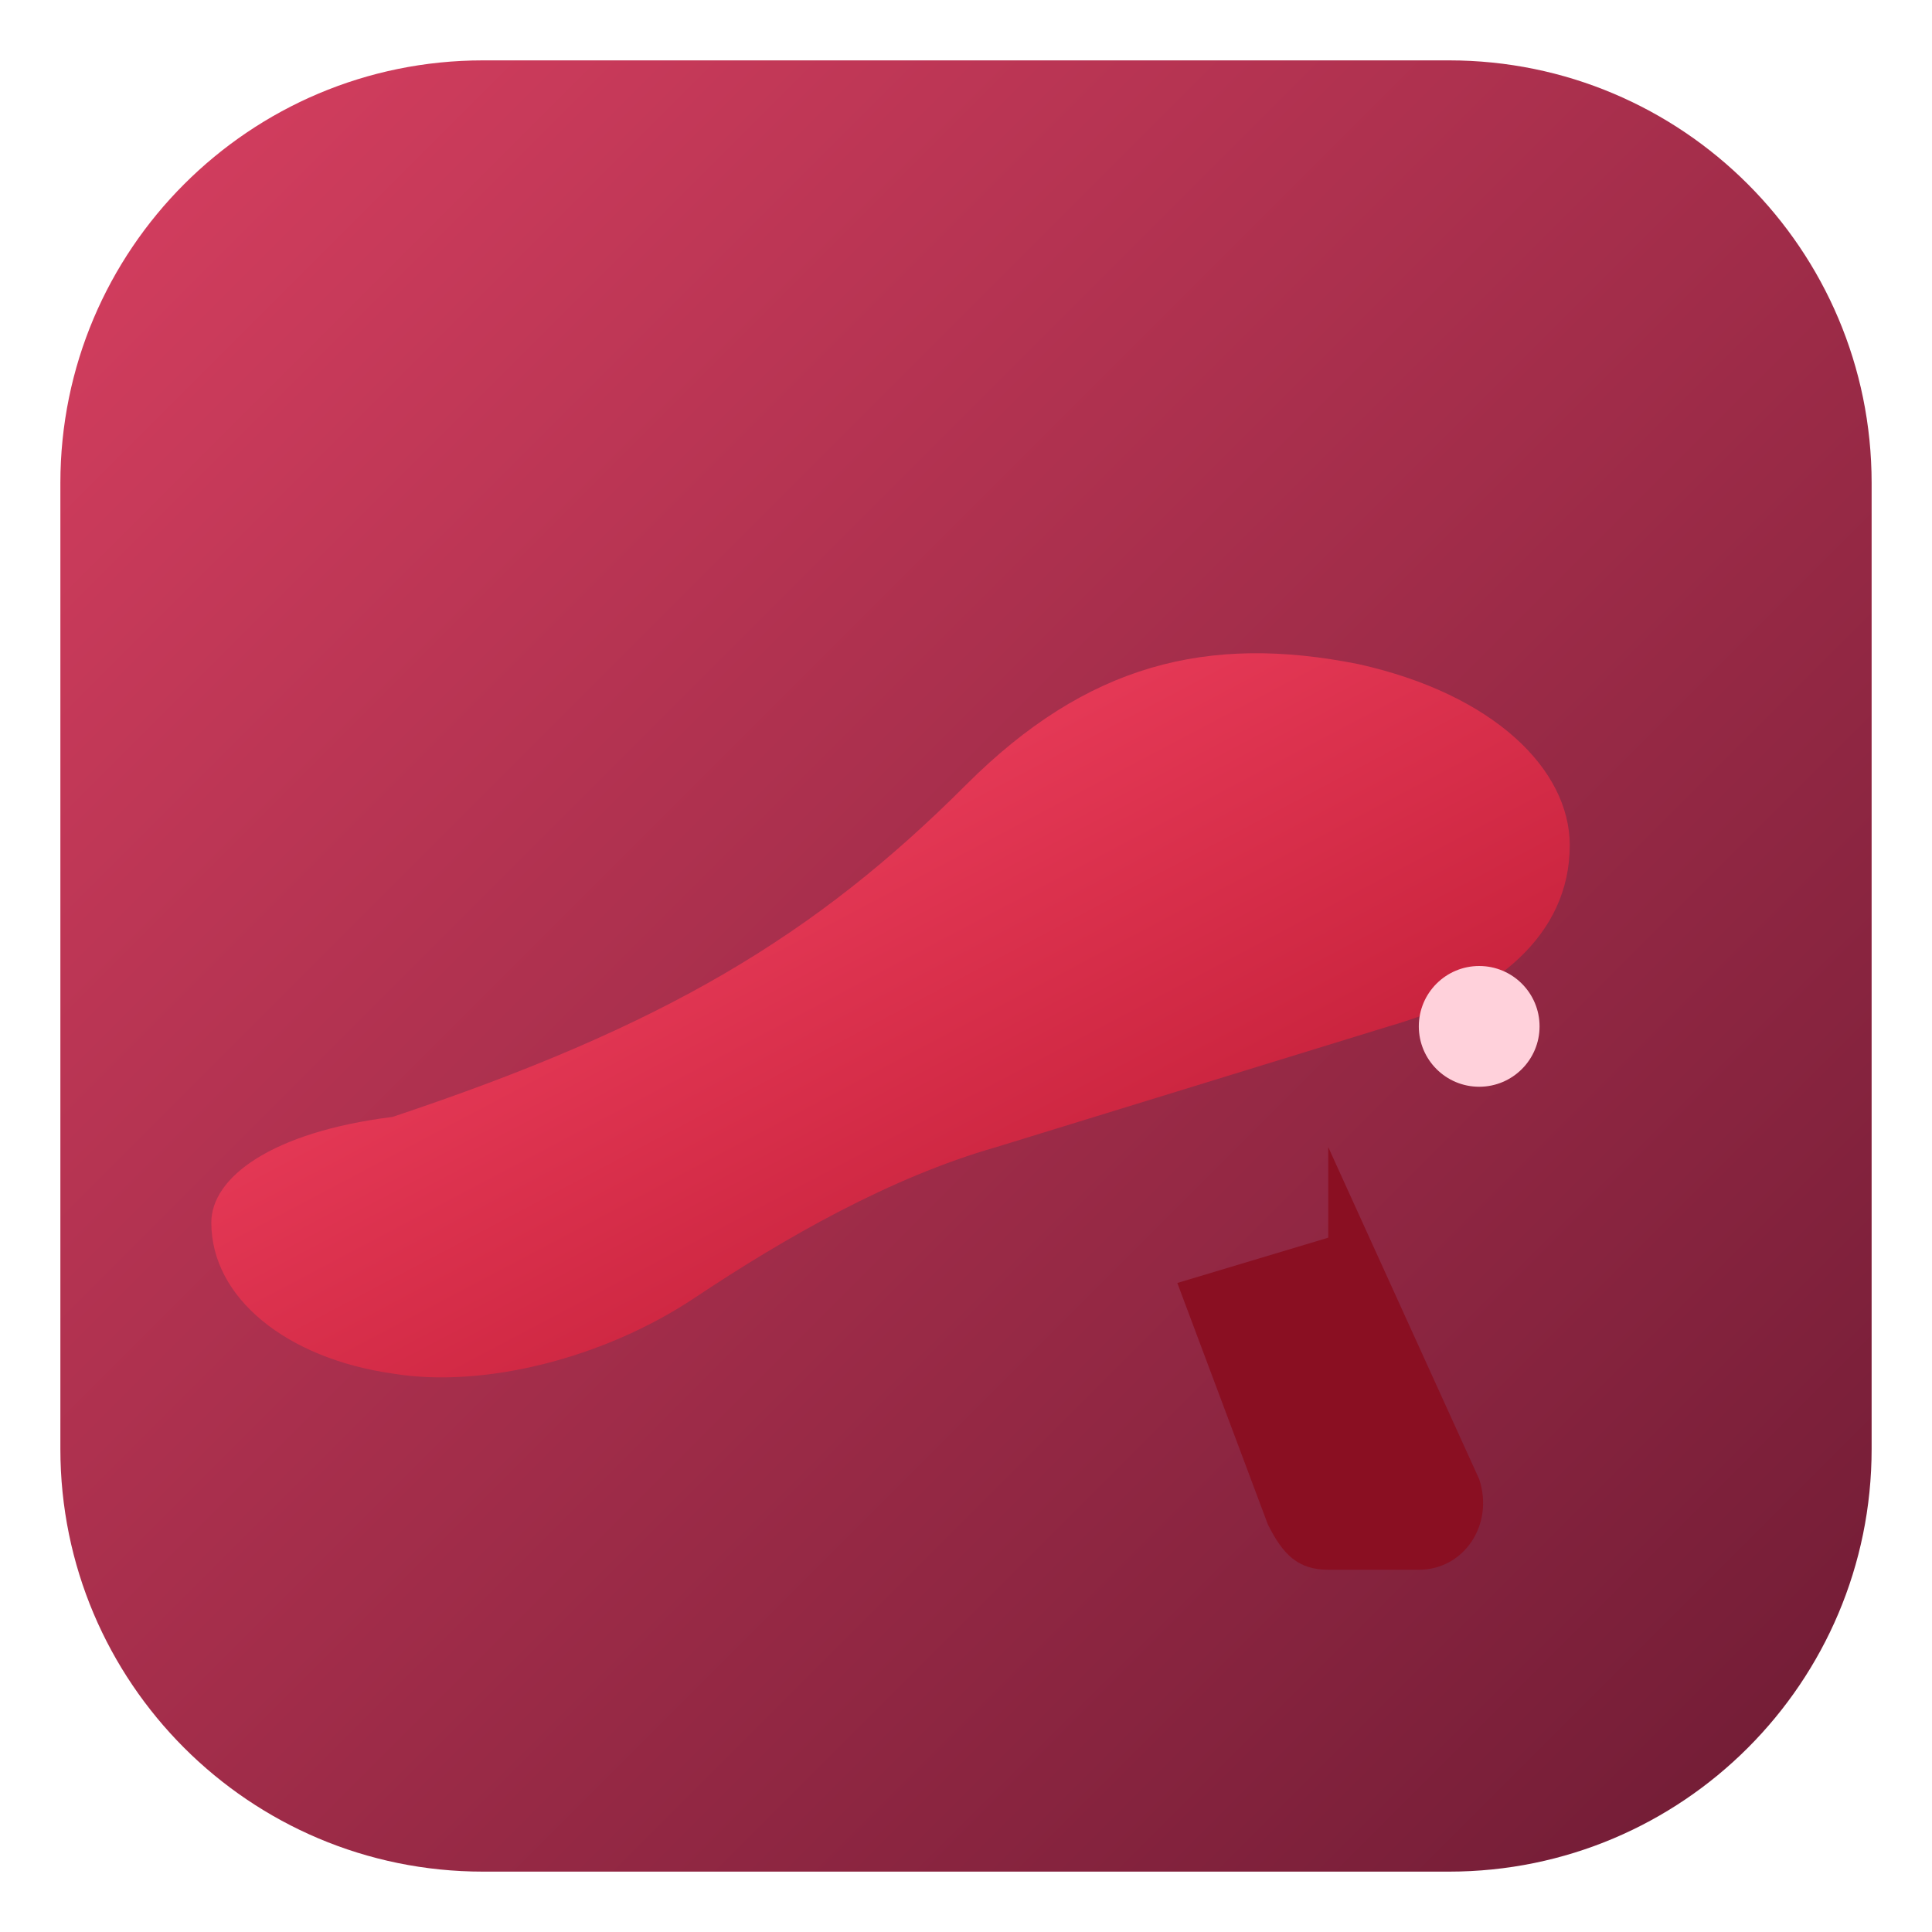
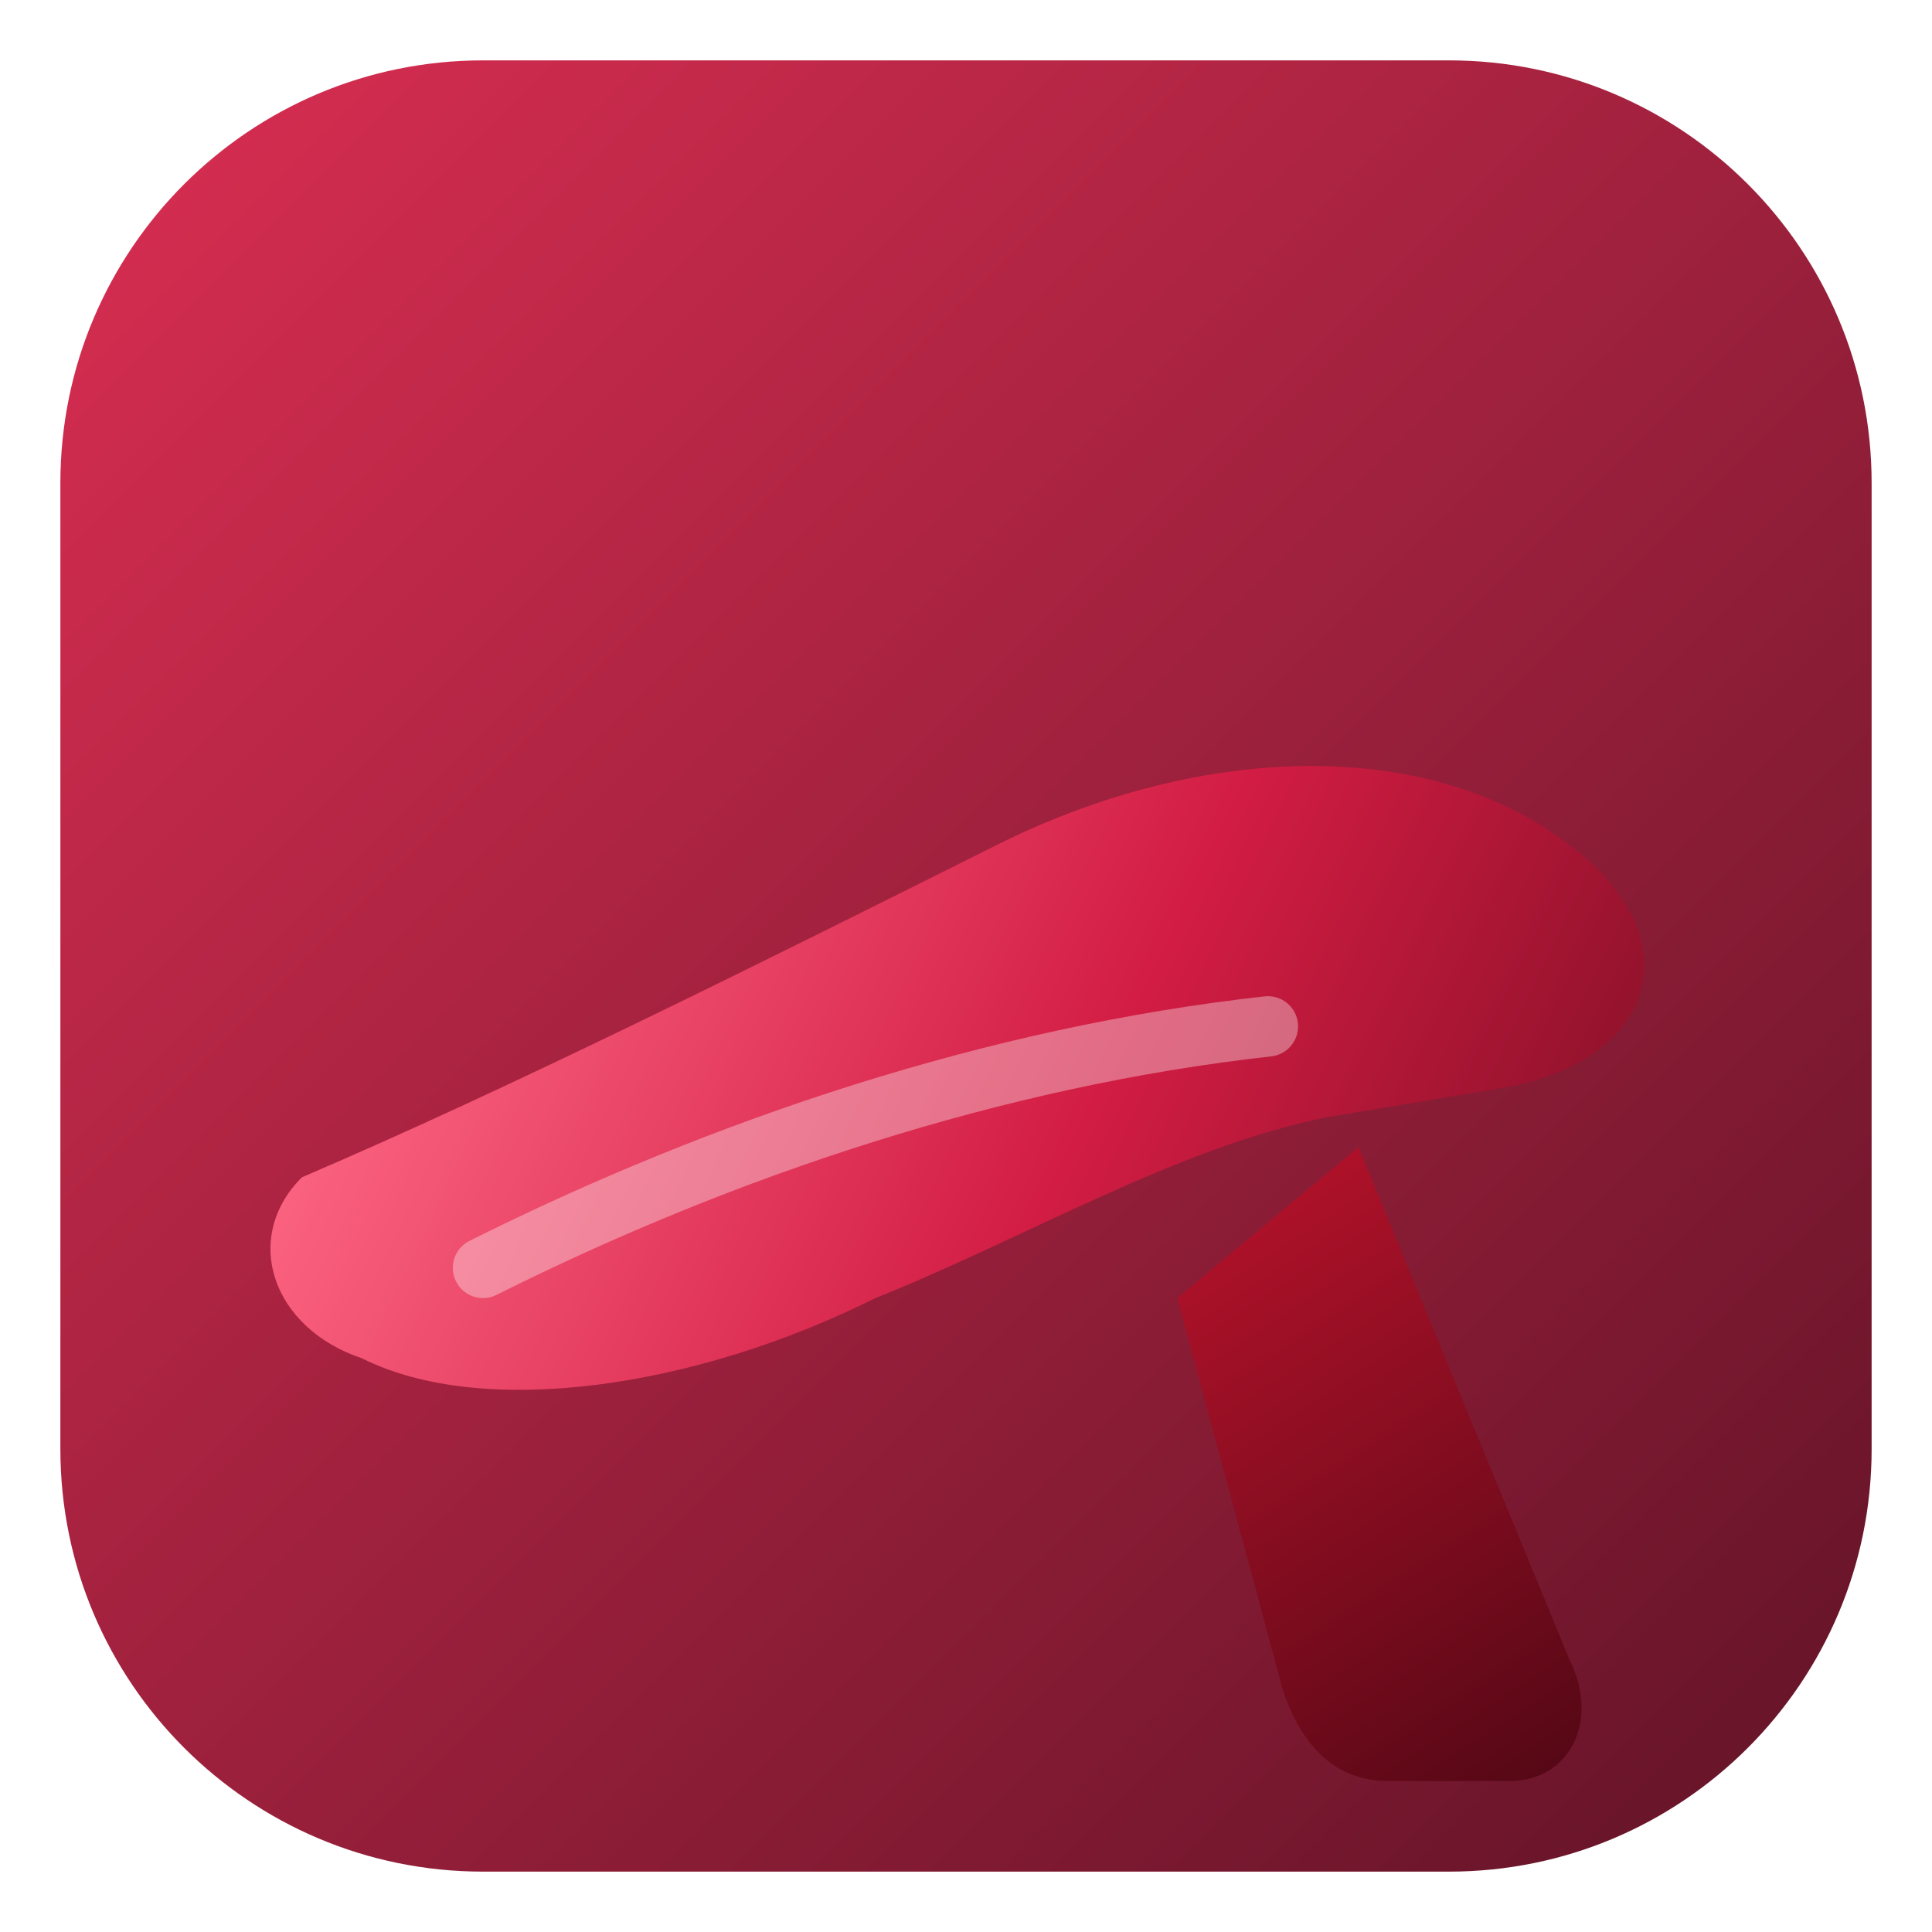
- <svg xmlns="http://www.w3.org/2000/svg" width="128" height="128" viewBox="0 0 128 128">
+ <svg xmlns="http://www.w3.org/2000/svg" width="128" height="128" viewBox="0 0 128 128" fill="none">
  <defs>
-     <linearGradient id="bg" x1="0" y1="0" x2="1" y2="1">
-       <stop offset="0%" stop-color="#d73f60" />
-       <stop offset="100%" stop-color="#6e1b34" />
+     <linearGradient id="tile" x1="0" y1="0" x2="1" y2="1">
+       <stop offset="0%" stop-color="#da2e52" />
+       <stop offset="100%" stop-color="#611327" />
    </linearGradient>
-     <linearGradient id="shoe" x1="0" y1="0" x2="1" y2="1">
-       <stop offset="0%" stop-color="#ff4d6d" />
-       <stop offset="100%" stop-color="#b3122a" />
+     <linearGradient id="shoe" x1="24" y1="56" x2="108" y2="96" gradientUnits="userSpaceOnUse">
+       <stop offset="0%" stop-color="#ff6a86" />
+       <stop offset="55%" stop-color="#d21c43" />
+       <stop offset="100%" stop-color="#7b0f23" />
+     </linearGradient>
+     <linearGradient id="heel" x1="82" y1="78" x2="108" y2="118" gradientUnits="userSpaceOnUse">
+       <stop offset="0%" stop-color="#b3122a" />
+       <stop offset="100%" stop-color="#4f0714" />
    </linearGradient>
  </defs>
-   <rect x="4" y="4" width="120" height="120" rx="28" fill="url(#bg)" />
-   <path d="M26 74c18-6 28-12 38-22 8-8 16-10 26-8 9 2 14 7 14 12 0 6-5 10-12 12l-26 8c-7 2-14 6-20 10-6 4-14 6-20 5-7-1-12-5-12-10 0-3 4-6 12-7z" fill="url(#shoe)" />
-   <path d="M88 76l10 22c1 3-1 6-4 6h-6c-2 0-3-1-4-3l-6-16 10-3z" fill="#8a0f22" />
-   <circle cx="98" cy="68" r="4" fill="#ffd1db" />
+   <rect x="4" y="4" width="120" height="120" rx="28" fill="url(#tile)" />
+   <path d="M20 78C34 72 50 64 66 56C80 49 95 49 104 56C112 62 110 70 100 72L88 74C78 76 68 82 58 86C46 92 32 94 24 90C18 88 16 82 20 78Z" fill="url(#shoe)" />
+   <path d="M90 76L104 110C106 114 104 118 100 118H92C88 118 86 115 85 112L78 86L90 76Z" fill="url(#heel)" />
+   <path d="M32 84C48 76 66 70 84 68" stroke="rgba(255,255,255,0.35)" stroke-width="4" stroke-linecap="round" />
</svg>
